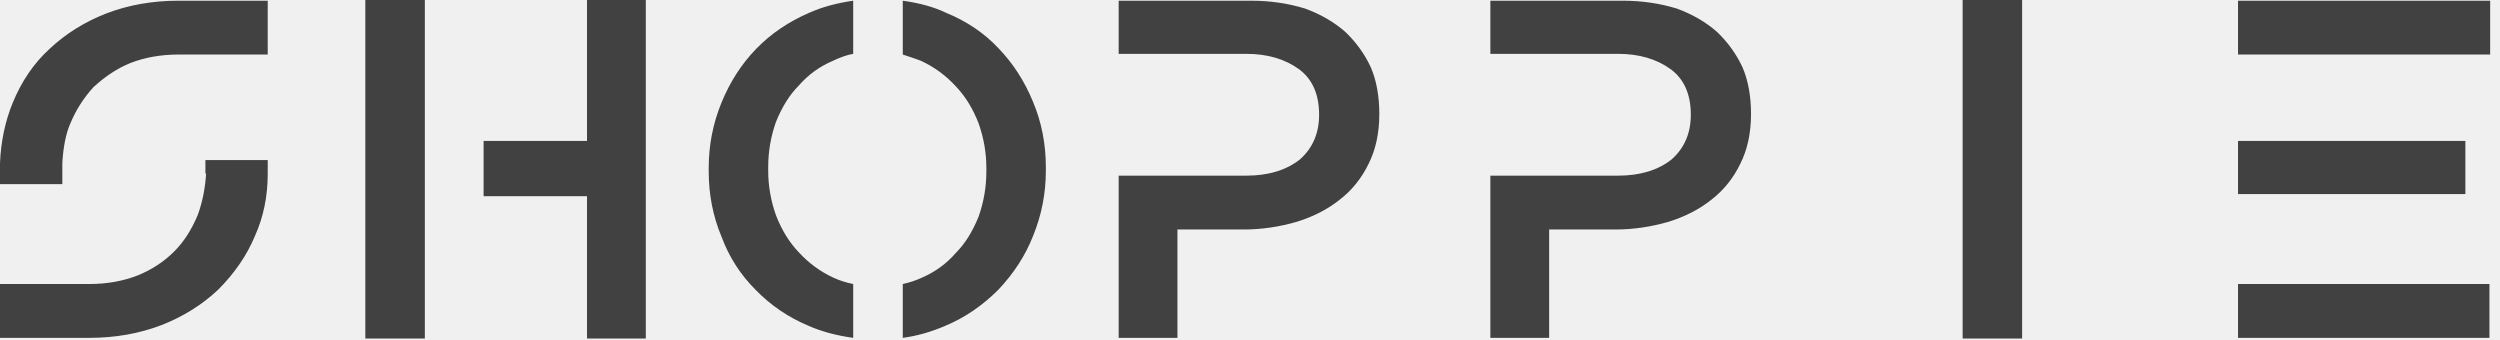
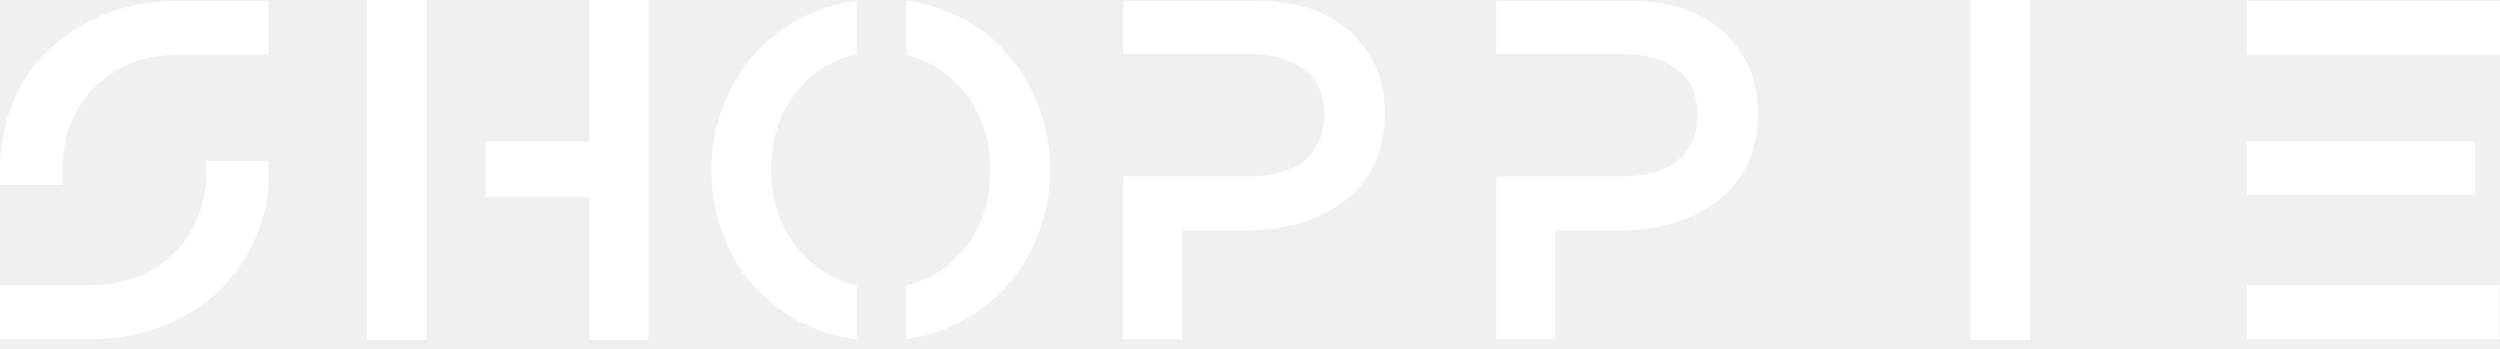
- <svg xmlns="http://www.w3.org/2000/svg" width="221" height="30" viewBox="0 0 221 30" fill="none">
-   <path d="M15.778 0.063C13.482 0.063 11.354 0.438 9.392 1.19C7.472 1.941 5.802 2.984 4.383 4.32C3.005 5.572 1.92 7.159 1.127 9.079C0.459 10.707 0.084 12.481 0 14.401V16.279H5.51V14.401C5.593 12.981 5.823 11.834 6.199 10.957C6.699 9.747 7.388 8.661 8.265 7.701C9.308 6.741 10.394 6.032 11.521 5.573C12.815 5.072 14.234 4.821 15.778 4.821H23.667V0.063H15.778ZM18.158 14.15L18.158 15.34H18.22C18.137 16.675 17.887 17.907 17.469 19.034C16.926 20.328 16.238 21.392 15.403 22.227C14.485 23.145 13.399 23.855 12.147 24.356C10.853 24.857 9.434 25.107 7.889 25.107H0V29.866H7.889C10.185 29.866 12.314 29.49 14.276 28.739C16.196 27.987 17.866 26.944 19.285 25.608C20.746 24.147 21.831 22.561 22.541 20.85C23.292 19.18 23.668 17.343 23.668 15.34V14.15H18.158ZM37.555 12.46V0H32.295V29.929H37.555V12.46ZM51.892 0V12.46H42.751V17.344H51.892V29.929H57.089V0L51.892 0ZM75.422 25.108C74.796 24.982 74.212 24.794 73.669 24.544C72.5 24.001 71.478 23.25 70.601 22.29C69.766 21.413 69.099 20.328 68.598 19.034C68.138 17.74 67.909 16.425 67.909 15.09V14.964V14.777C67.909 13.399 68.138 12.063 68.598 10.769C69.14 9.434 69.808 8.369 70.601 7.576C71.436 6.616 72.438 5.886 73.607 5.385C74.316 5.051 74.921 4.842 75.422 4.759V0.063C73.962 0.271 72.668 0.626 71.54 1.127C69.704 1.92 68.138 2.985 66.844 4.32C65.55 5.656 64.528 7.242 63.777 9.079C63.025 10.915 62.65 12.835 62.65 14.839V14.964V15.152C62.65 17.197 63.025 19.118 63.777 20.913C64.444 22.707 65.446 24.273 66.782 25.608C68.118 26.986 69.683 28.05 71.478 28.802C72.605 29.302 73.92 29.657 75.422 29.866V25.108ZM92.453 14.964L92.453 14.777C92.453 12.731 92.077 10.811 91.326 9.016C90.575 7.18 89.552 5.594 88.258 4.258C87.006 2.922 85.461 1.879 83.624 1.127C82.581 0.626 81.308 0.272 79.805 0.063V4.821L80.557 5.072C80.932 5.197 81.225 5.301 81.433 5.385C82.602 5.928 83.625 6.679 84.501 7.639C85.336 8.515 86.004 9.601 86.505 10.895C86.964 12.189 87.194 13.504 87.194 14.839V14.964V15.152C87.194 16.53 86.964 17.866 86.505 19.16C85.962 20.495 85.294 21.56 84.501 22.353C83.666 23.313 82.665 24.043 81.496 24.544C80.953 24.795 80.39 24.982 79.805 25.108V29.866C81.057 29.699 82.31 29.344 83.562 28.802C85.273 28.092 86.838 27.028 88.258 25.608C89.635 24.148 90.658 22.561 91.326 20.85C92.077 19.014 92.453 17.093 92.453 15.09L92.453 14.964ZM121.179 5.948C120.637 4.78 119.885 3.736 118.925 2.818C117.923 1.941 116.734 1.252 115.356 0.752C113.854 0.292 112.268 0.063 110.598 0.063H98.89V4.759H110.16C112.039 4.759 113.604 5.218 114.856 6.136C116.025 7.013 116.609 8.349 116.609 10.143C116.609 11.771 116.046 13.086 114.919 14.088C113.708 15.048 112.122 15.528 110.16 15.528H98.89V29.866H104.087V20.287H109.972C111.517 20.287 113.082 20.057 114.668 19.598C116.129 19.139 117.381 18.492 118.425 17.657C119.51 16.823 120.366 15.758 120.992 14.464C121.618 13.212 121.931 11.751 121.931 10.081C121.931 8.495 121.68 7.117 121.179 5.948ZM154.038 5.948C153.495 4.78 152.744 3.736 151.784 2.818C150.782 1.941 149.592 1.252 148.215 0.752C146.712 0.292 145.126 0.063 143.456 0.063H131.748V4.759H143.019C144.897 4.759 146.463 5.218 147.715 6.136C148.884 7.013 149.468 8.349 149.468 10.143C149.468 11.771 148.904 13.086 147.777 14.088C146.567 15.048 144.981 15.528 143.019 15.528H131.748V29.866H136.945V20.287H142.831C144.375 20.287 145.941 20.057 147.527 19.598C148.988 19.139 150.24 18.492 151.283 17.657C152.369 16.823 153.224 15.758 153.85 14.464C154.477 13.212 154.79 11.751 154.79 10.081C154.79 8.495 154.539 7.117 154.038 5.948ZM178.756 12.46V0H173.497V29.929H178.756V12.46ZM197.841 0.063H220.131V4.821H197.841V0.063ZM197.841 25.108H220.068V29.866H197.841V25.108ZM197.841 12.46H217.939V17.156H197.841V12.46Z" fill="#424141" />
+ <svg xmlns="http://www.w3.org/2000/svg" width="280" height="39" viewBox="0 0 280 39" fill="none">
+   <path d="M20.07 0.08C17.149 0.08 14.442 0.557 11.946 1.513C9.504 2.469 7.38 3.796 5.575 5.495C3.823 7.088 2.442 9.105 1.434 11.548C0.584 13.618 0.106 15.875 0 18.317V20.706H7.008V18.317C7.115 16.512 7.407 15.052 7.884 13.937C8.522 12.397 9.398 11.017 10.512 9.796C11.84 8.575 13.22 7.672 14.654 7.088C16.3 6.451 18.105 6.132 20.069 6.132H30.104V0.08H20.07ZM23.096 17.999L23.096 19.512H23.176C23.07 21.211 22.751 22.777 22.22 24.211C21.53 25.857 20.654 27.21 19.592 28.272C18.424 29.44 17.044 30.343 15.451 30.98C13.805 31.617 12 31.936 10.035 31.936H0V37.988H10.035C12.955 37.988 15.663 37.511 18.159 36.555C20.601 35.599 22.725 34.272 24.53 32.573C26.388 30.715 27.768 28.697 28.671 26.52C29.627 24.396 30.105 22.06 30.105 19.512V17.999H23.096ZM47.769 15.849V0H41.079V38.069H47.769V15.849ZM66.006 0V15.849H54.378V22.061H66.006V38.068H72.616V0L66.006 0ZM95.935 31.936C95.139 31.777 94.395 31.538 93.705 31.219C92.218 30.529 90.918 29.573 89.803 28.352C88.741 27.237 87.891 25.857 87.254 24.211C86.67 22.565 86.378 20.892 86.378 19.194V19.034V18.795C86.378 17.043 86.67 15.344 87.254 13.698C87.944 11.999 88.794 10.645 89.803 9.637C90.865 8.415 92.139 7.486 93.626 6.849C94.528 6.424 95.298 6.159 95.935 6.053V0.08C94.077 0.345 92.431 0.797 90.997 1.434C88.661 2.442 86.67 3.796 85.024 5.495C83.378 7.194 82.078 9.212 81.122 11.548C80.166 13.884 79.688 16.326 79.688 18.875V19.034V19.273C79.688 21.875 80.166 24.317 81.122 26.6C81.971 28.883 83.246 30.874 84.945 32.573C86.644 34.325 88.635 35.679 90.918 36.635C92.351 37.272 94.024 37.723 95.935 37.989V31.936ZM117.597 19.034L117.597 18.795C117.597 16.194 117.119 13.752 116.164 11.468C115.208 9.132 113.907 7.115 112.261 5.416C110.669 3.717 108.704 2.389 106.368 1.434C105.041 0.797 103.421 0.345 101.51 0.08V6.133L102.466 6.451C102.943 6.61 103.315 6.743 103.581 6.849C105.067 7.54 106.368 8.495 107.483 9.716C108.545 10.831 109.394 12.212 110.031 13.858C110.615 15.504 110.907 17.176 110.907 18.875V19.034V19.273C110.907 21.025 110.615 22.724 110.031 24.37C109.341 26.069 108.492 27.423 107.483 28.432C106.421 29.653 105.147 30.582 103.66 31.219C102.97 31.538 102.253 31.777 101.51 31.936V37.989C103.103 37.776 104.695 37.325 106.288 36.635C108.465 35.732 110.456 34.378 112.261 32.573C114.013 30.715 115.314 28.697 116.164 26.521C117.119 24.185 117.597 21.742 117.597 19.194L117.597 19.034ZM154.136 7.566C153.446 6.079 152.49 4.752 151.269 3.584C149.995 2.469 148.482 1.593 146.73 0.956C144.818 0.372 142.801 0.08 140.677 0.08H125.785V6.053H140.121C142.51 6.053 144.501 6.637 146.094 7.805C147.58 8.92 148.324 10.619 148.324 12.902C148.324 14.973 147.607 16.645 146.173 17.919C144.634 19.141 142.616 19.751 140.121 19.751H125.785V37.989H132.395V25.804H139.881C141.846 25.804 143.837 25.512 145.854 24.928C147.713 24.344 149.305 23.521 150.633 22.46C152.013 21.398 153.102 20.044 153.898 18.398C154.694 16.805 155.093 14.947 155.093 12.823C155.093 10.806 154.774 9.053 154.136 7.566ZM195.932 7.566C195.241 6.079 194.286 4.752 193.064 3.584C191.79 2.469 190.277 1.593 188.525 0.956C186.614 0.372 184.596 0.08 182.472 0.08H167.58V6.053H181.916C184.305 6.053 186.296 6.637 187.889 7.805C189.376 8.92 190.119 10.619 190.119 12.902C190.119 14.973 189.402 16.645 187.968 17.919C186.429 19.141 184.411 19.751 181.916 19.751H167.58V37.989H174.19V25.804H181.677C183.641 25.804 185.632 25.512 187.65 24.928C189.508 24.344 191.101 23.521 192.428 22.46C193.808 21.398 194.897 20.044 195.693 18.398C196.49 16.805 196.888 14.947 196.888 12.823C196.888 10.806 196.569 9.053 195.932 7.566ZM227.373 15.849V0H220.683V38.069H227.373V15.849ZM251.648 0.08H280V6.132H251.648V0.08ZM251.648 31.936H279.919V37.989H251.648V31.936ZM251.648 15.849H277.212V21.822H251.648V15.849Z" fill="white" />
</svg>
